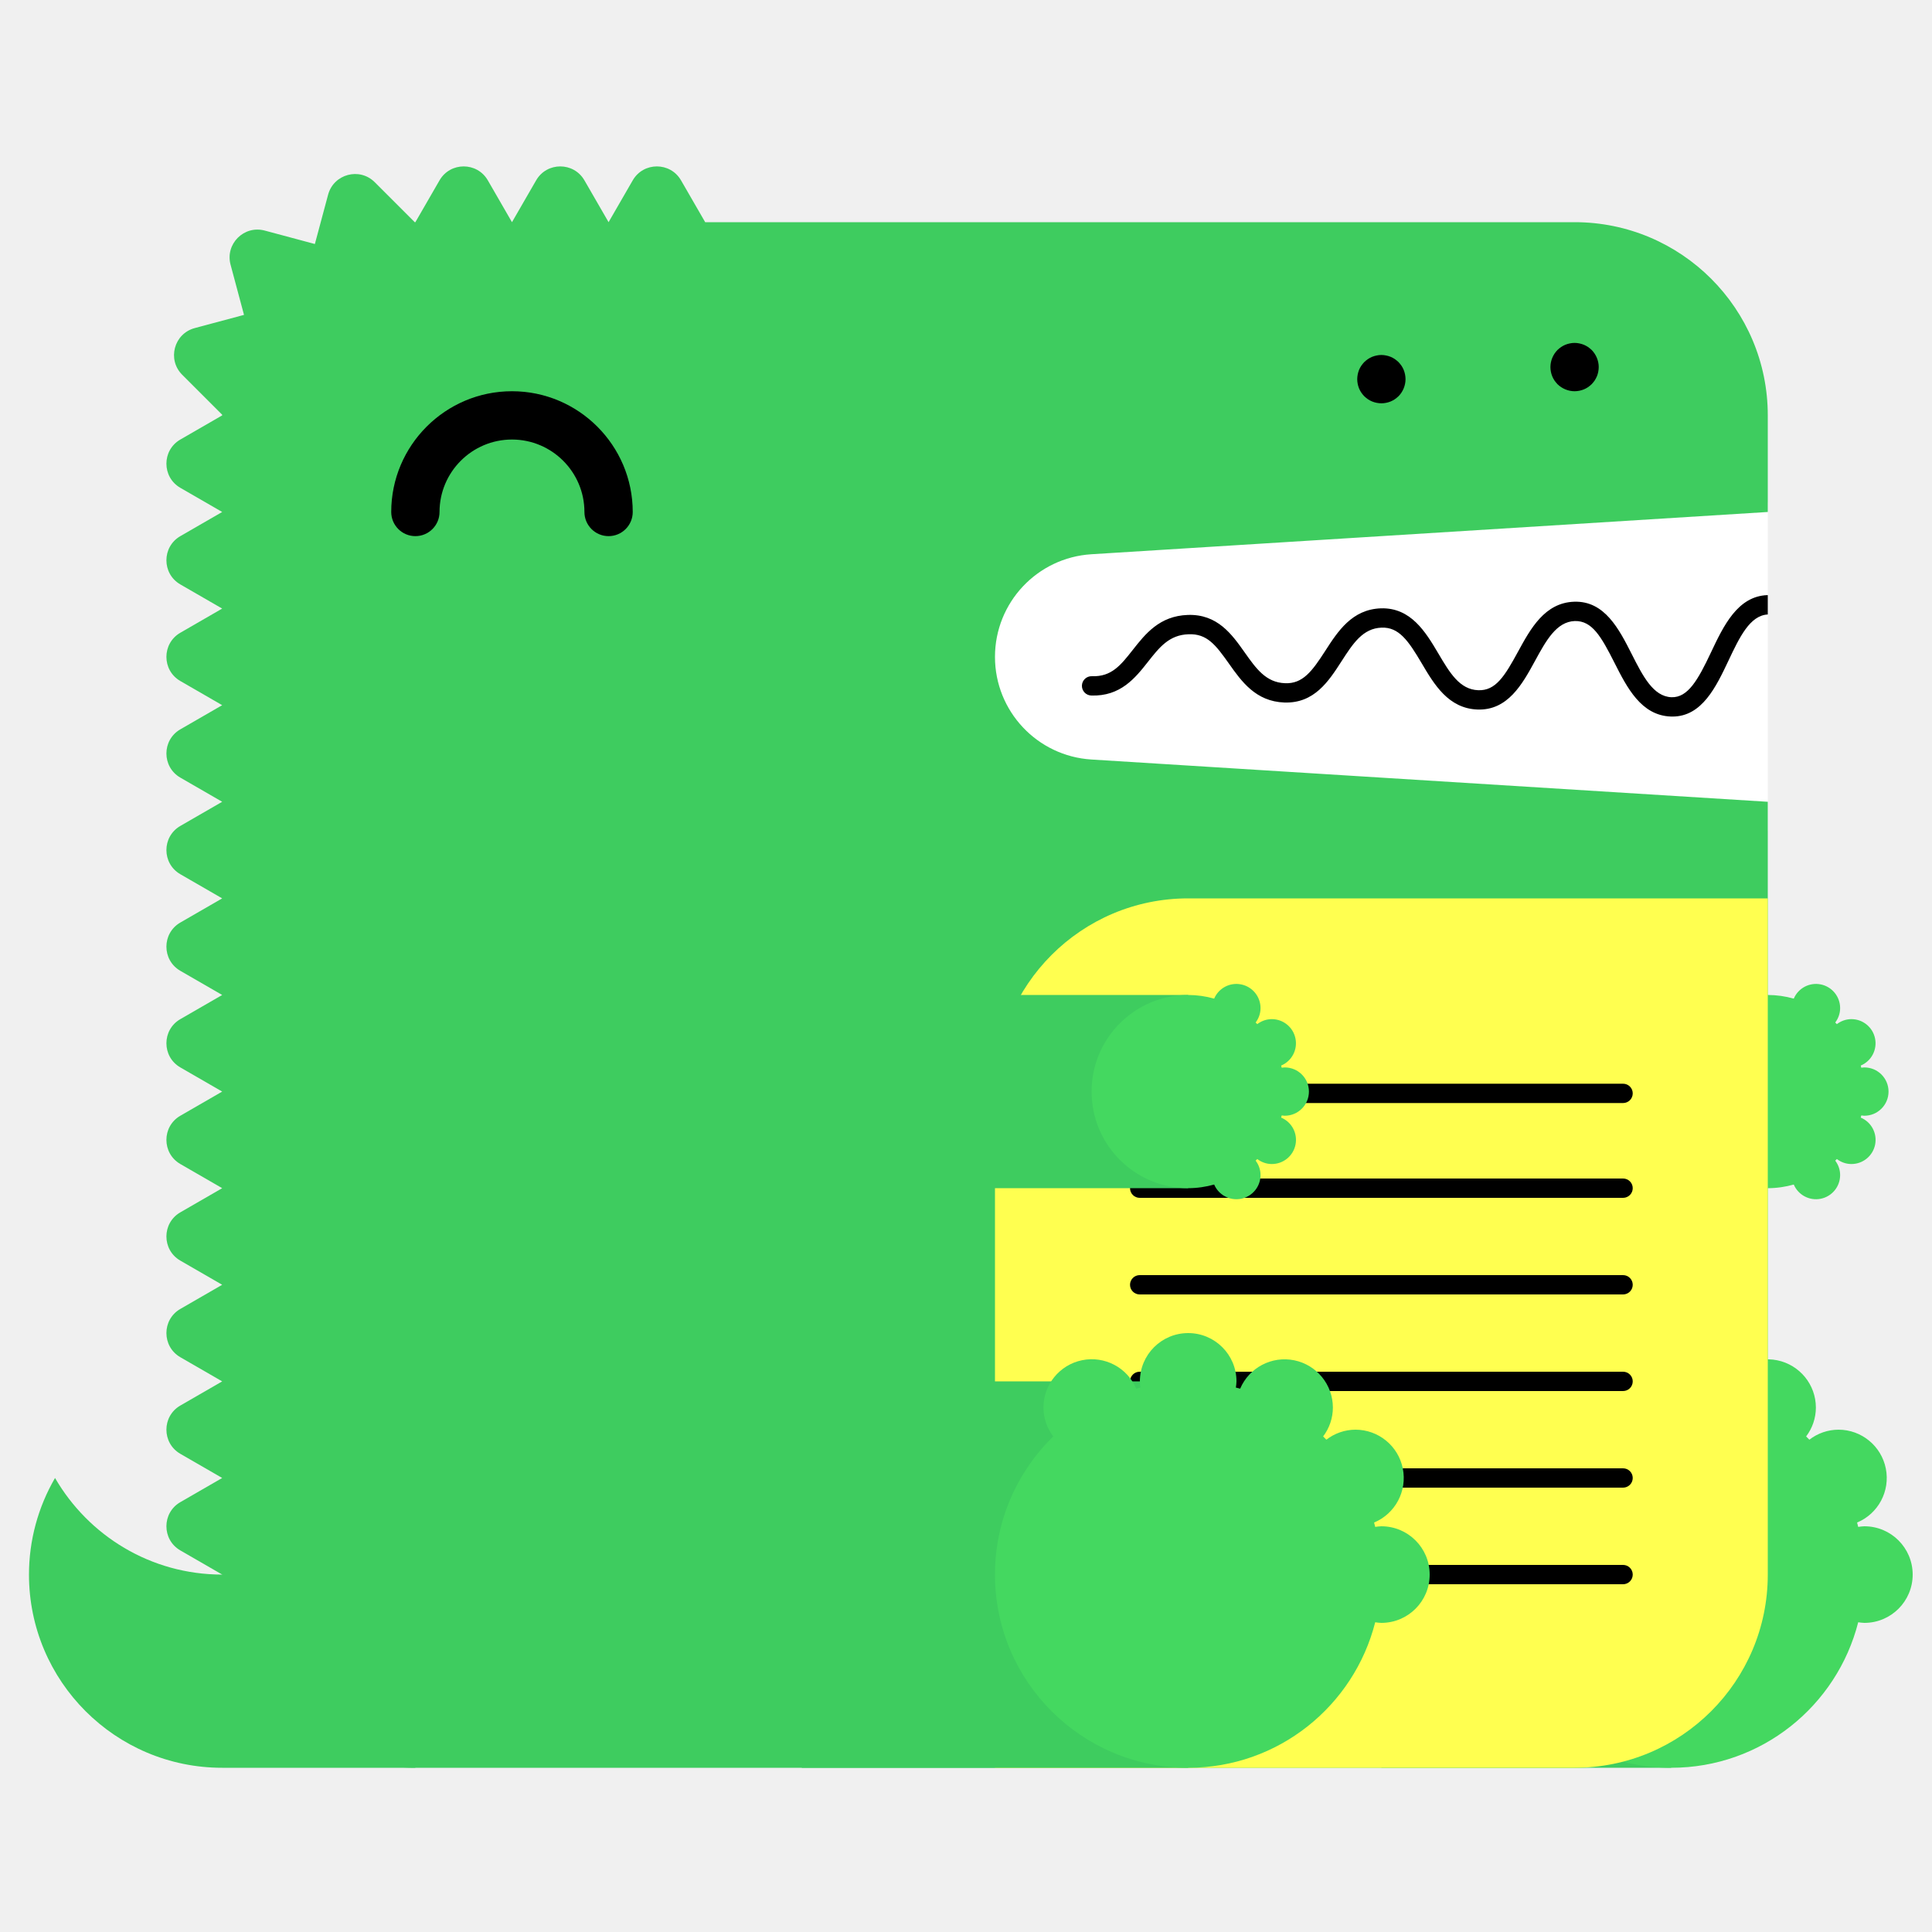
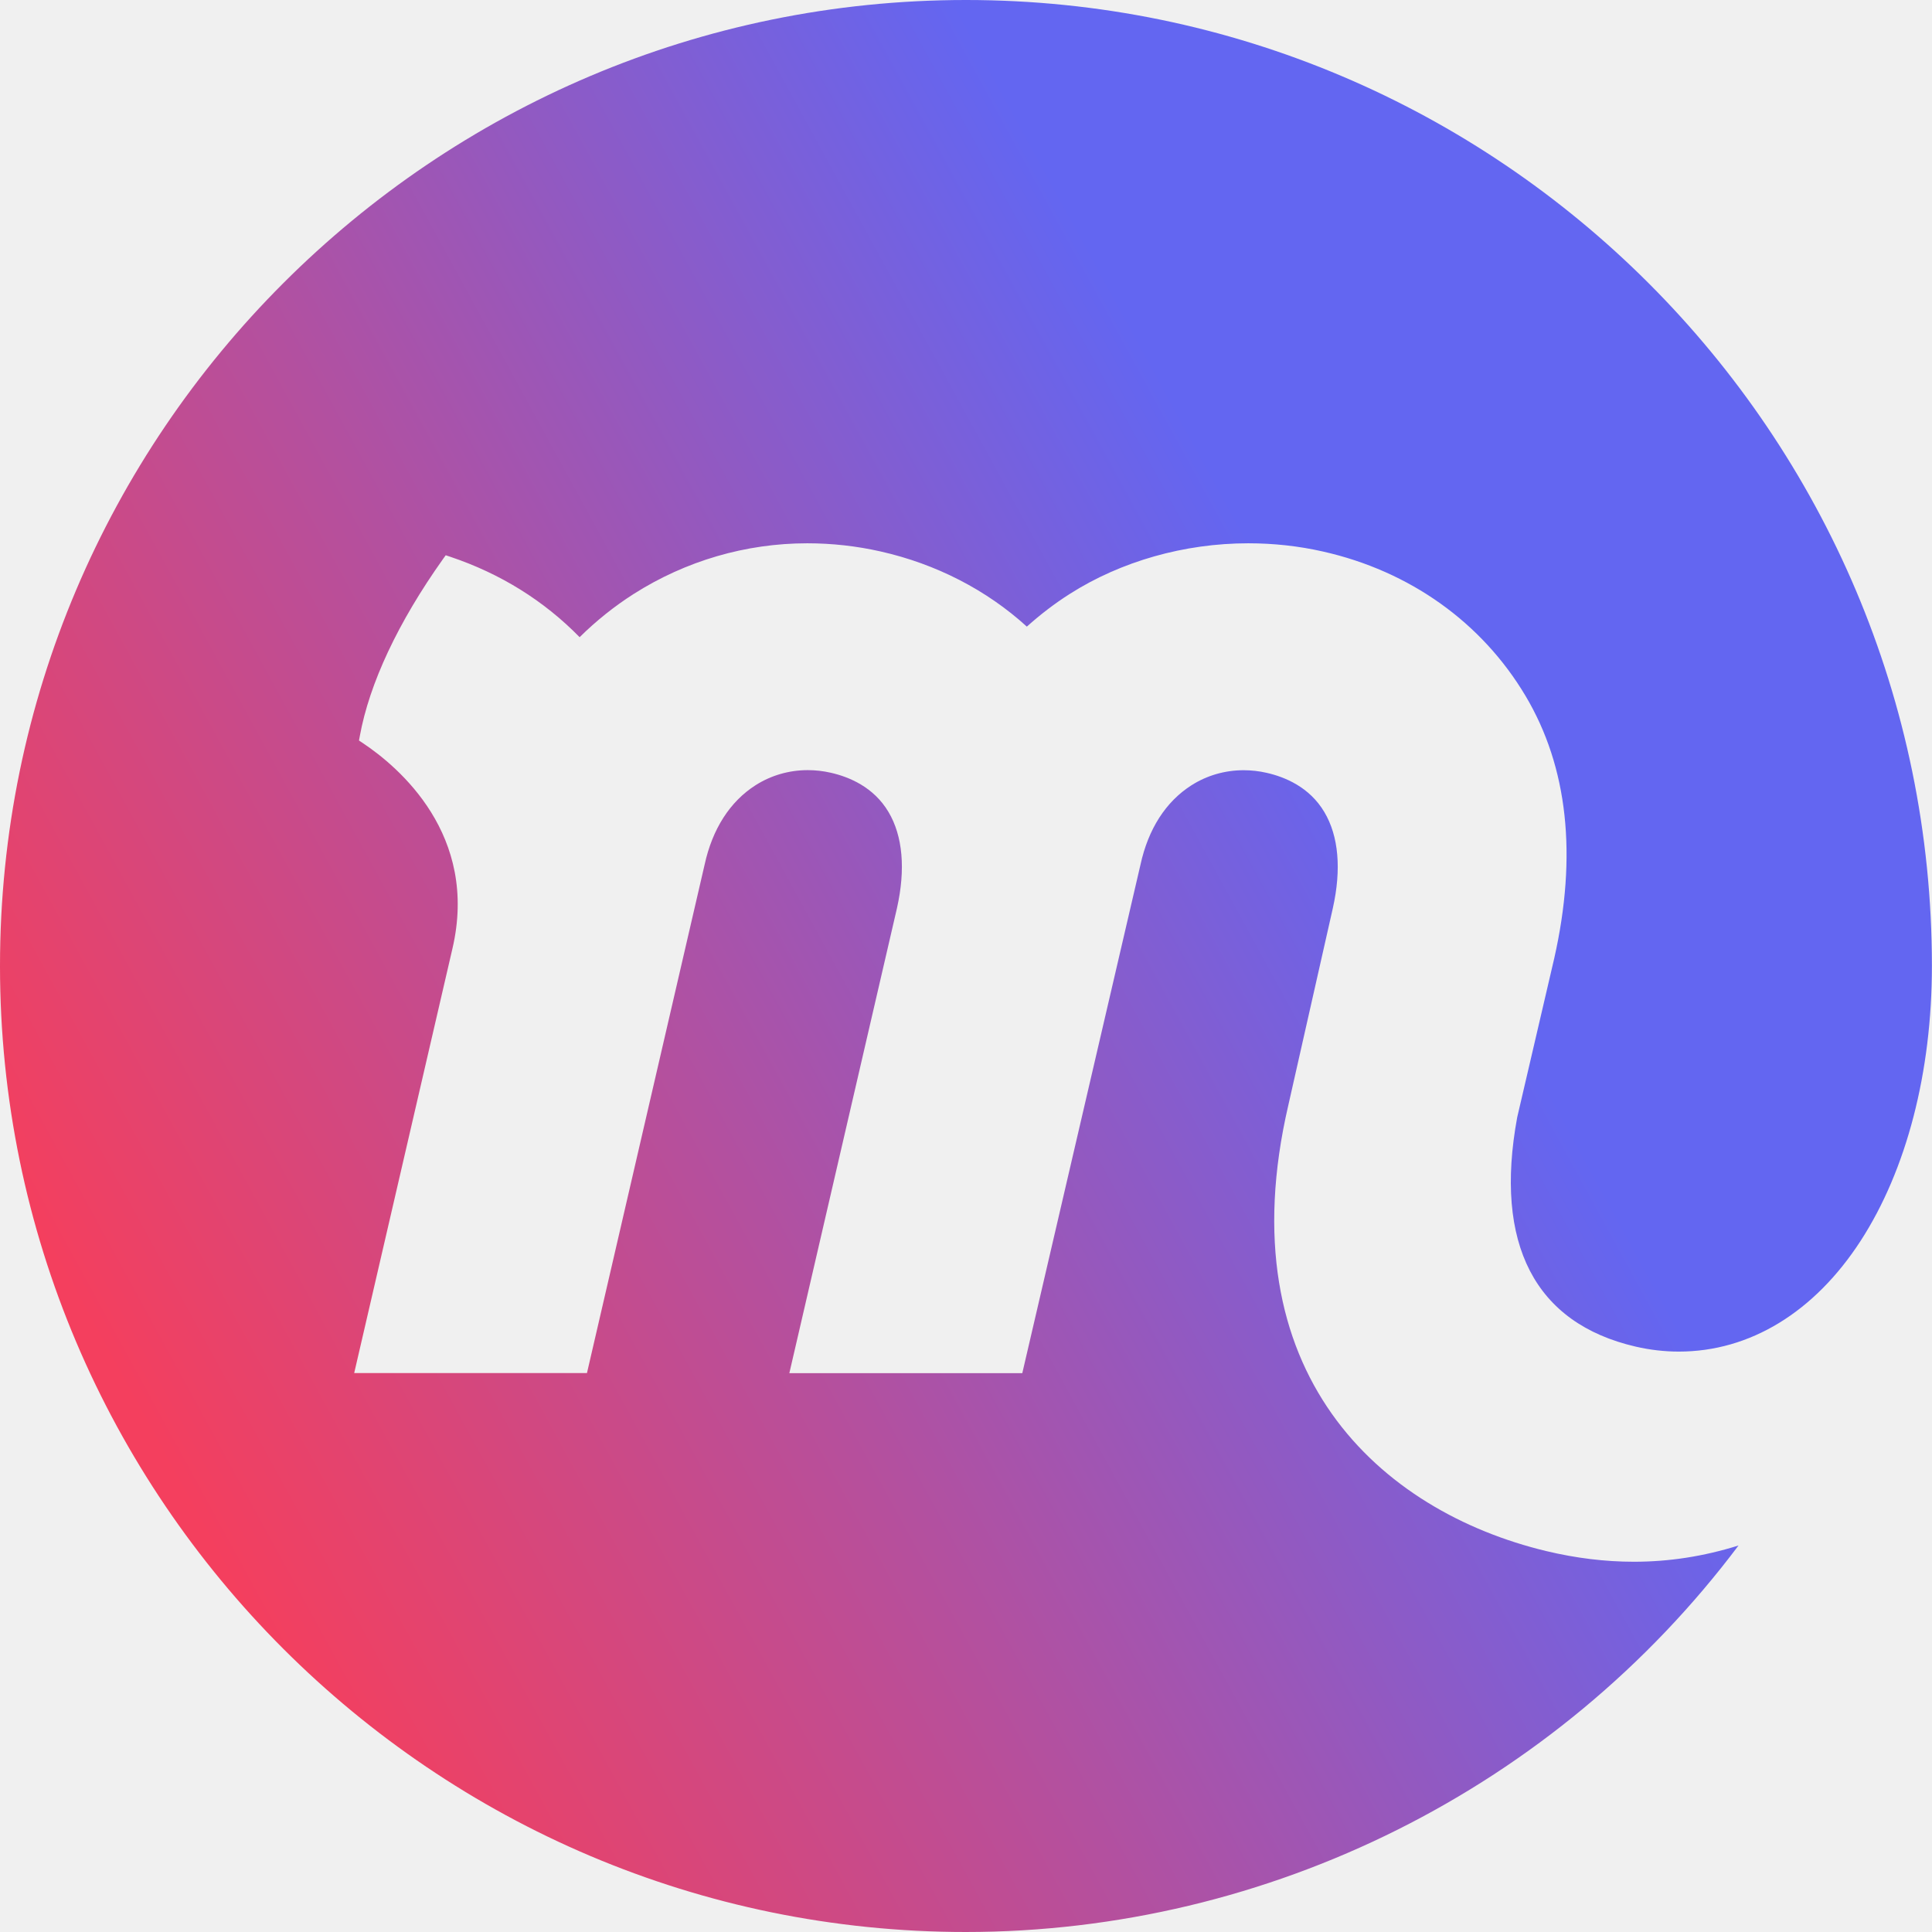
- <svg xmlns="http://www.w3.org/2000/svg" width="200" height="200" viewBox="0 0 200 200">
-   <g fill="none" fill-rule="evenodd">
-     <path fill="#FFF" d="M99 52h84v34H99z" />
-     <path d="M23 163c-7.398 0-13.843-4.027-17.303-10A19.886 19.886 0 0 0 3 163c0 11.046 8.954 20 20 20h20v-20H23z" fill="#3ECC5F" />
-     <path d="M112.98 57.376L183 53V43c0-11.046-8.954-20-20-20H73l-2.5-4.33c-1.112-1.925-3.889-1.925-5 0L63 23l-2.5-4.33c-1.111-1.925-3.889-1.925-5 0L53 23l-2.5-4.33c-1.111-1.925-3.889-1.925-5 0L43 23c-.022 0-.042.003-.065.003l-4.142-4.141c-1.57-1.571-4.252-.853-4.828 1.294l-1.369 5.104-5.192-1.392c-2.148-.575-4.111 1.389-3.535 3.536l1.39 5.193-5.102 1.367c-2.148.576-2.867 3.259-1.296 4.83l4.142 4.142c0 .021-.003.042-.003.064l-4.33 2.5c-1.925 1.111-1.925 3.889 0 5L23 53l-4.33 2.5c-1.925 1.111-1.925 3.889 0 5L23 63l-4.33 2.5c-1.925 1.111-1.925 3.889 0 5L23 73l-4.33 2.5c-1.925 1.111-1.925 3.889 0 5L23 83l-4.33 2.5c-1.925 1.111-1.925 3.889 0 5L23 93l-4.33 2.5c-1.925 1.111-1.925 3.889 0 5L23 103l-4.33 2.5c-1.925 1.111-1.925 3.889 0 5L23 113l-4.33 2.5c-1.925 1.111-1.925 3.889 0 5L23 123l-4.33 2.5c-1.925 1.111-1.925 3.889 0 5L23 133l-4.33 2.5c-1.925 1.111-1.925 3.889 0 5L23 143l-4.33 2.5c-1.925 1.111-1.925 3.889 0 5L23 153l-4.33 2.5c-1.925 1.111-1.925 3.889 0 5L23 163c0 11.046 8.954 20 20 20h120c11.046 0 20-8.954 20-20V83l-70.02-4.376A10.645 10.645 0 0 1 103 68c0-5.621 4.37-10.273 9.98-10.624" fill="#3ECC5F" />
-     <path fill="#3ECC5F" d="M143 183h30v-40h-30z" />
-     <path d="M193 158c-.219 0-.428.037-.639.064-.038-.15-.074-.301-.116-.451A5 5 0 0 0 190.32 148a4.96 4.96 0 0 0-3.016 1.036 26.531 26.531 0 0 0-.335-.336 4.955 4.955 0 0 0 1.011-2.987 5 5 0 0 0-9.599-1.959c-.148-.042-.297-.077-.445-.115.027-.211.064-.42.064-.639a5 5 0 0 0-5-5 5 5 0 0 0-5 5c0 .219.037.428.064.639-.148.038-.297.073-.445.115a4.998 4.998 0 0 0-9.599 1.959c0 1.125.384 2.151 1.011 2.987-3.717 3.632-6.031 8.693-6.031 14.3 0 11.046 8.954 20 20 20 9.339 0 17.16-6.41 19.361-15.064.211.027.42.064.639.064a5 5 0 0 0 5-5 5 5 0 0 0-5-5" fill="#44D860" />
-     <path fill="#3ECC5F" d="M153 123h30v-20h-30z" />
-     <path d="M193 115.5a2.5 2.5 0 1 0 0-5c-.109 0-.214.019-.319.032-.02-.075-.037-.15-.058-.225a2.501 2.501 0 0 0-.963-4.807c-.569 0-1.088.197-1.508.518a6.653 6.653 0 0 0-.168-.168c.314-.417.506-.931.506-1.494a2.5 2.5 0 0 0-4.8-.979A9.987 9.987 0 0 0 183 103c-5.522 0-10 4.478-10 10s4.478 10 10 10c.934 0 1.833-.138 2.69-.377a2.5 2.5 0 0 0 4.8-.979c0-.563-.192-1.077-.506-1.494.057-.055.113-.111.168-.168.42.321.939.518 1.508.518a2.5 2.5 0 0 0 .963-4.807c.021-.074.038-.15.058-.225.105.013.21.032.319.032" fill="#44D860" />
-     <path d="M63 55.5a2.5 2.5 0 0 1-2.5-2.5c0-4.136-3.364-7.5-7.5-7.5s-7.5 3.364-7.5 7.5a2.5 2.5 0 1 1-5 0c0-6.893 5.607-12.5 12.5-12.5S65.5 46.107 65.5 53a2.5 2.5 0 0 1-2.5 2.5" fill="#000" />
-     <path d="M103 183h60c11.046 0 20-8.954 20-20V93h-60c-11.046 0-20 8.954-20 20v70z" fill="#FFFF50" />
-     <path d="M168.02 124h-50.04a1 1 0 1 1 0-2h50.04a1 1 0 1 1 0 2m0 20h-50.04a1 1 0 1 1 0-2h50.04a1 1 0 1 1 0 2m0 20h-50.04a1 1 0 1 1 0-2h50.04a1 1 0 1 1 0 2m0-49.814h-50.04a1 1 0 1 1 0-2h50.04a1 1 0 1 1 0 2m0 19.814h-50.04a1 1 0 1 1 0-2h50.04a1 1 0 1 1 0 2m0 20h-50.04a1 1 0 1 1 0-2h50.04a1 1 0 1 1 0 2M183 61.611c-.012 0-.022-.006-.034-.005-3.09.105-4.552 3.196-5.842 5.923-1.346 2.85-2.387 4.703-4.093 4.647-1.889-.068-2.969-2.202-4.113-4.46-1.314-2.594-2.814-5.536-5.963-5.426-3.046.104-4.513 2.794-5.807 5.167-1.377 2.528-2.314 4.065-4.121 3.994-1.927-.07-2.951-1.805-4.136-3.813-1.321-2.236-2.848-4.75-5.936-4.664-2.994.103-4.465 2.385-5.763 4.4-1.373 2.13-2.335 3.428-4.165 3.351-1.973-.07-2.992-1.51-4.171-3.177-1.324-1.873-2.816-3.993-5.895-3.89-2.928.1-4.399 1.97-5.696 3.618-1.232 1.564-2.194 2.802-4.229 2.724a1 1 0 0 0-.072 2c3.017.101 4.545-1.8 5.872-3.487 1.177-1.496 2.193-2.787 4.193-2.855 1.926-.082 2.829 1.115 4.195 3.045 1.297 1.834 2.769 3.914 5.731 4.021 3.103.104 4.596-2.215 5.918-4.267 1.182-1.834 2.202-3.417 4.15-3.484 1.793-.067 2.769 1.35 4.145 3.681 1.297 2.197 2.766 4.686 5.787 4.796 3.125.108 4.634-2.62 5.949-5.035 1.139-2.088 2.214-4.06 4.119-4.126 1.793-.042 2.728 1.595 4.111 4.33 1.292 2.553 2.757 5.445 5.825 5.556l.169.003c3.064 0 4.518-3.075 5.805-5.794 1.139-2.41 2.217-4.68 4.067-4.773v-2z" fill="#000" />
-     <path fill="#3ECC5F" d="M83 183h40v-40H83z" />
-     <path d="M143 158c-.219 0-.428.037-.639.064-.038-.15-.074-.301-.116-.451A5 5 0 0 0 140.32 148a4.96 4.96 0 0 0-3.016 1.036 26.531 26.531 0 0 0-.335-.336 4.955 4.955 0 0 0 1.011-2.987 5 5 0 0 0-9.599-1.959c-.148-.042-.297-.077-.445-.115.027-.211.064-.42.064-.639a5 5 0 0 0-5-5 5 5 0 0 0-5 5c0 .219.037.428.064.639-.148.038-.297.073-.445.115a4.998 4.998 0 0 0-9.599 1.959c0 1.125.384 2.151 1.011 2.987-3.717 3.632-6.031 8.693-6.031 14.3 0 11.046 8.954 20 20 20 9.339 0 17.16-6.41 19.361-15.064.211.027.42.064.639.064a5 5 0 0 0 5-5 5 5 0 0 0-5-5" fill="#44D860" />
-     <path fill="#3ECC5F" d="M83 123h40v-20H83z" />
-     <path d="M133 115.5a2.5 2.5 0 1 0 0-5c-.109 0-.214.019-.319.032-.02-.075-.037-.15-.058-.225a2.501 2.501 0 0 0-.963-4.807c-.569 0-1.088.197-1.508.518a6.653 6.653 0 0 0-.168-.168c.314-.417.506-.931.506-1.494a2.5 2.5 0 0 0-4.8-.979A9.987 9.987 0 0 0 123 103c-5.522 0-10 4.478-10 10s4.478 10 10 10c.934 0 1.833-.138 2.69-.377a2.5 2.5 0 0 0 4.8-.979c0-.563-.192-1.077-.506-1.494.057-.055.113-.111.168-.168.42.321.939.518 1.508.518a2.5 2.5 0 0 0 .963-4.807c.021-.074.038-.15.058-.225.105.013.21.032.319.032" fill="#44D860" />
-     <path d="M143 41.75c-.16 0-.33-.02-.49-.05a2.52 2.52 0 0 1-.47-.14c-.15-.06-.29-.14-.431-.23-.13-.09-.259-.2-.38-.31-.109-.12-.219-.24-.309-.38s-.17-.28-.231-.43a2.619 2.619 0 0 1-.189-.96c0-.16.02-.33.05-.49.03-.16.08-.31.139-.47.061-.15.141-.29.231-.43.09-.13.2-.26.309-.38.121-.11.25-.22.38-.31.141-.09.281-.17.431-.23.149-.06.31-.11.47-.14.32-.07.65-.07.98 0 .159.03.32.08.47.14.149.06.29.14.43.23.13.09.259.2.38.31.11.12.22.25.31.38.09.14.17.28.23.43.06.16.11.31.14.47.029.16.05.33.05.49 0 .66-.271 1.31-.73 1.77-.121.11-.25.22-.38.31-.14.09-.281.17-.43.23a2.565 2.565 0 0 1-.96.19m20-1.25c-.66 0-1.3-.27-1.771-.73a3.802 3.802 0 0 1-.309-.38c-.09-.14-.17-.28-.231-.43a2.619 2.619 0 0 1-.189-.96c0-.66.27-1.3.729-1.77.121-.11.25-.22.38-.31.141-.09.281-.17.431-.23.149-.06.31-.11.47-.14.32-.07.66-.07.98 0 .159.03.32.08.47.14.149.06.29.14.43.23.13.09.259.2.38.31.459.47.73 1.11.73 1.77 0 .16-.021.33-.05.49-.03.16-.08.32-.14.47-.07.15-.14.29-.23.43-.09.13-.2.26-.31.38-.121.11-.25.22-.38.31-.14.09-.281.17-.43.23a2.565 2.565 0 0 1-.96.19" fill="#000" />
-   </g>
+ <svg xmlns="http://www.w3.org/2000/svg" id="Layer_1" data-name="Layer 1" viewBox="0 0 221.19 221.19">
+   <defs>
+     <linearGradient id="linear-gradient" x1="16.04" y1="162.24" x2="189.09" y2="67.7" gradientUnits="userSpaceOnUse">
+       <stop offset="0" stop-color="#f43f5e" />
+       <stop offset=".37" stop-color="#b3509f" />
+       <stop offset=".81" stop-color="#6366f1" />
+     </linearGradient>
+   </defs>
+   <path d="M110.59,221.19C49.61,221.19,0,171.58,0,110.59S49.61,0,110.59,0s110.59,49.61,110.59,110.59c0,12.17-2.9,23.35-8.16,31.47-5.3,8.18-12.69,12.68-20.81,12.68-1.65,0-3.31-.19-4.95-.57-11.54-2.67-16.23-11.75-13.56-26.25l4.24-18.2c2.66-11.8,1.56-21.9-3.28-30.04-5.01-8.42-13.25-14.3-23.21-16.54-2.78-.63-5.65-.94-8.54-.94-7.31,0-14.57,2.06-20.44,5.8-1.7,1.08-3.35,2.34-4.91,3.74-4.61-4.2-10.39-7.17-16.72-8.6-2.78-.63-5.61-.94-8.41-.94-7.05,0-13.92,2.01-19.88,5.8-2.21,1.41-4.29,3.07-6.19,4.95-4.1-4.19-9.08-7.28-14.79-9.2l-.54-.18-.33.46c-5.12,7.21-8.41,14.21-9.51,20.26l-.09.49.42.28c4.11,2.74,13.34,10.52,10.27,23.58l-11.24,48.56h26.65l13.47-58.21c.89-4.08,2.9-7.22,5.83-9.09,1.77-1.13,3.84-1.73,5.98-1.73.88,0,1.77.1,2.64.3,2.07.47,4.9,1.62,6.6,4.49,1.64,2.75,1.97,6.56.97,11.02l-12.32,53.23h26.67l13.53-58.21c.89-4.09,2.9-7.22,5.83-9.09,1.77-1.13,3.84-1.73,5.98-1.73.88,0,1.77.1,2.64.3,2.07.47,4.9,1.62,6.6,4.49,1.64,2.75,1.97,6.56.97,11.02l-5.09,22.53c-7.14,30.71,10.57,46.51,29.53,51.06,3.38.81,6.75,1.22,10.02,1.22,4.05,0,7.99-.61,11.99-1.86-20.85,27.76-53.74,44.25-88.49,44.25Z" style="fill: url(#linear-gradient);" />
</svg>
